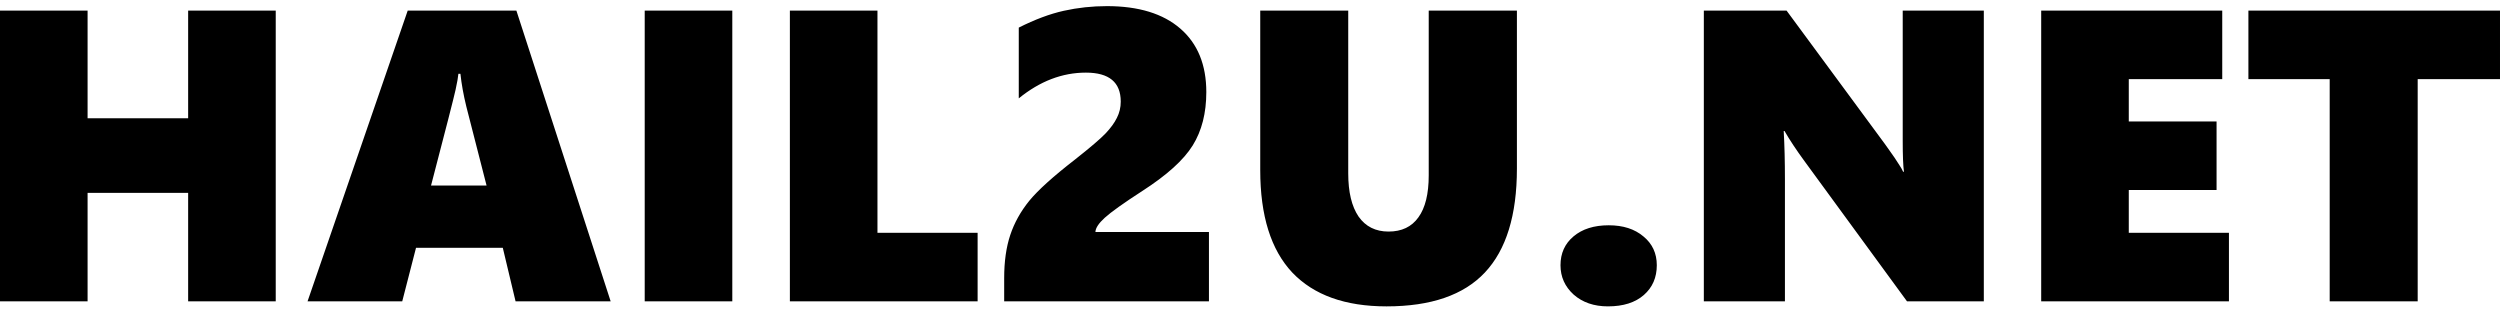
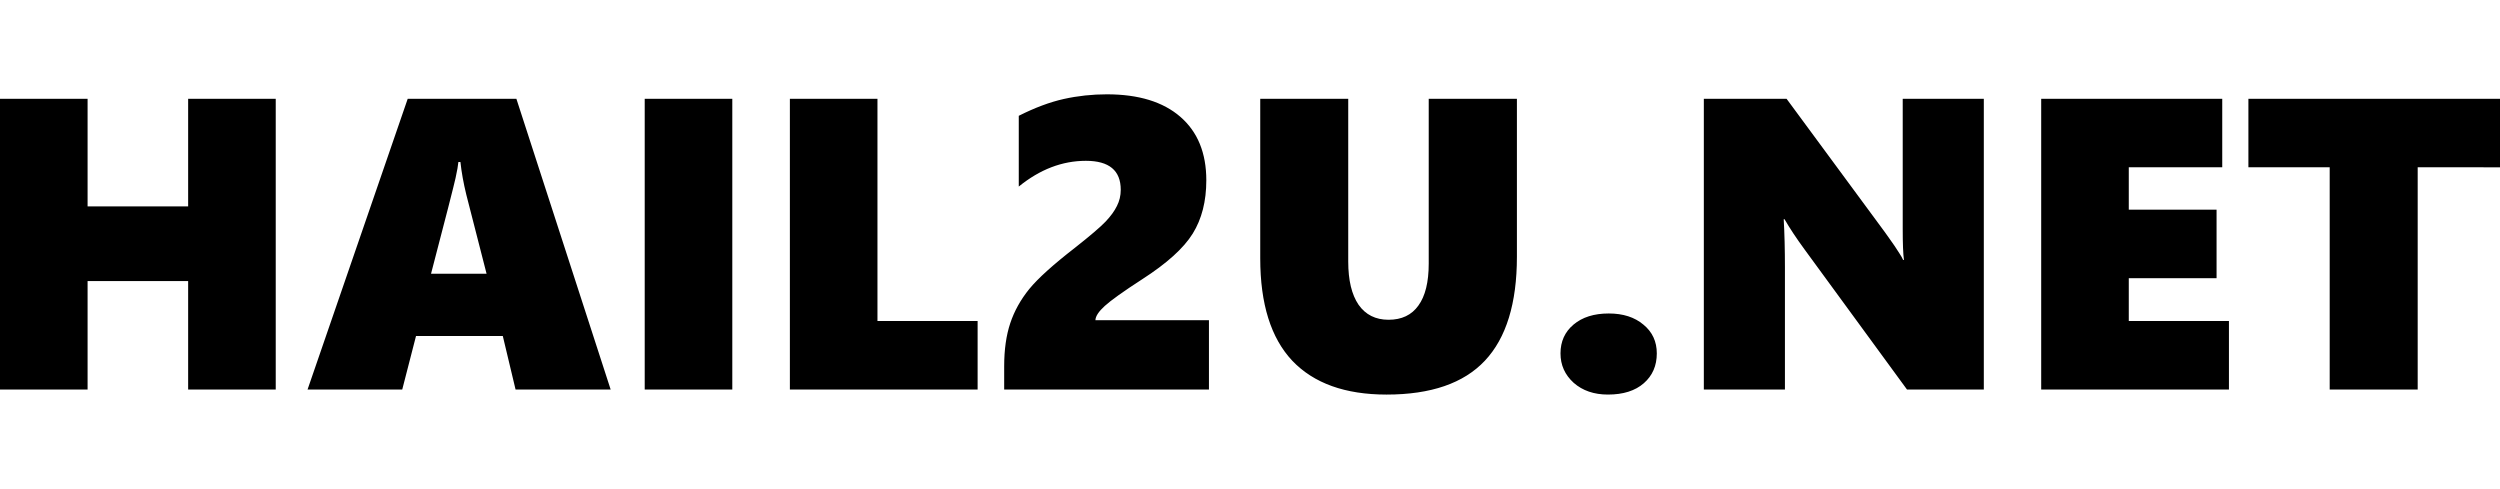
- <svg xmlns="http://www.w3.org/2000/svg" width="512" height="64" viewBox="0 0 512 64" aria-labelledby="logo-title">
-   <path d="M226.707 1.254c-3.017 0-5.965.318-8.844.955-2.851.637-5.925 1.784-9.219 3.445v14.492c4.318-3.515 8.9-5.273 13.744-5.273 4.761 0 7.141 1.979 7.141 5.938 0 1.19-.261 2.298-.787 3.322-.498 1.024-1.274 2.09-2.326 3.197-1.024 1.08-3.114 2.864-6.27 5.355-4.429 3.432-7.543 6.24-9.342 8.428-1.772 2.187-3.074 4.526-3.904 7.018-.83 2.49-1.244 5.426-1.244 8.803v4.775h41.936V47.508H224.34c.028-.803.665-1.771 1.91-2.906 1.273-1.163 3.834-2.99 7.682-5.48 5.038-3.24 8.483-6.352 10.338-9.342 1.855-2.99 2.783-6.63 2.783-10.92 0-5.592-1.771-9.924-5.314-12.996-3.543-3.073-8.554-4.61-15.031-4.61zM0 2.168v59.54h17.938V39.495h20.594v22.215H56.47V2.168H38.532v22.047H17.938V2.168zm83.5 0l-20.512 59.54h19.391l2.822-10.96h17.771l2.615 10.96h19.475l-19.307-59.54zm48.537 0v59.54h17.938V2.168zm29.73 0v59.54h38.449V47.673h-20.512V2.167zm96.33 0v32.675c0 9.328 2.185 16.318 6.559 20.97 4.401 4.622 10.838 6.933 19.309 6.933 9.079 0 15.791-2.31 20.137-6.934 4.374-4.65 6.561-11.75 6.561-21.3V2.166h-18.061v33.756c0 3.792-.705 6.658-2.117 8.596-1.384 1.938-3.42 2.906-6.105 2.906-2.657 0-4.705-1.024-6.145-3.072-1.412-2.076-2.117-5.024-2.117-8.844V2.167zm90.848 0v59.54h16.609V36.712c0-3.654-.084-6.949-.25-9.883h.166c1.052 1.827 2.409 3.877 4.07 6.146l21.01 28.732h15.736V2.167h-16.609v26.696c0 2.99.084 5.093.25 6.311h-.166a8.494 8.494 0 0 0-.748-1.328 35.156 35.156 0 0 0-.996-1.535c-.36-.526-.72-1.039-1.08-1.537-.36-.498-.665-.927-.914-1.287l-20.137-27.32zm69.092 0v59.54h38.449V47.673h-20.512v-8.76h17.979V24.878h-17.979V16.2h19.141V2.167zm42.436 0V16.2h16.648v45.508h18.021V16.2h16.857V2.167zM93.879 15.12h.416c.221 2.076.624 4.305 1.205 6.686L99.65 38H88.275c3.017-11.543 4.691-18.075 5.023-19.598.332-1.522.525-2.617.58-3.28zm235.594 31.018c-3.017 0-5.425.761-7.225 2.283-1.772 1.495-2.658 3.461-2.658 5.896 0 2.381.9 4.386 2.699 6.02 1.827 1.606 4.166 2.408 7.018 2.408 3.128 0 5.576-.774 7.348-2.324 1.772-1.55 2.658-3.585 2.658-6.104 0-2.436-.913-4.402-2.74-5.896-1.799-1.522-4.165-2.283-7.1-2.283z" />
+ <svg xmlns="http://www.w3.org/2000/svg" width="512" height="100" viewBox="0 0 512 100" id="svg4146" version="1.1">
+   <defs id="defs4154" />
+   <path d="m 226.707,19.316 c -3.017,0 -5.965,0.318 -8.844,0.955 -2.851,0.637 -5.925,1.784 -9.219,3.445 l 0,14.492 c 4.318,-3.515 8.9,-5.273 13.744,-5.273 4.761,0 7.141,1.979 7.141,5.938 0,1.19 -0.261,2.298 -0.787,3.322 -0.498,1.024 -1.274,2.09 -2.326,3.197 -1.024,1.08 -3.114,2.864 -6.27,5.355 -4.429,3.432 -7.543,6.241 -9.342,8.428 -1.772,2.187 -3.074,4.526 -3.904,7.018 -0.83,2.491 -1.244,5.426 -1.244,8.803 l 0,4.775 41.936,0 0,-14.201 -23.252,0 c 0.028,-0.803 0.665,-1.771 1.91,-2.906 1.273,-1.163 3.834,-2.989 7.682,-5.48 5.038,-3.239 8.483,-6.352 10.338,-9.342 1.855,-2.99 2.783,-6.629 2.783,-10.92 0,-5.592 -1.771,-9.924 -5.314,-12.996 -3.543,-3.073 -8.554,-4.609 -15.031,-4.609 z M 0,20.229 l 0,59.542 17.938,-2.19e-4 0,-22.215 20.594,0 0,22.215 17.938,0 0,-59.541 -17.938,0 0,22.047 -20.594,0 0,-22.047 z m 83.5,4.78e-4 -20.512,59.542 19.391,-5.18e-4 2.822,-10.961 17.771,0 2.615,10.961 19.475,0 -19.307,-59.541 z m 48.537,0 0,59.541 17.938,0 0,-59.541 z m 29.73,0 0,59.541 38.449,0 0,-14.035 -20.512,0 0,-45.506 z m 96.33,0 0,32.676 c 0,9.328 2.185,16.318 6.559,20.969 4.401,4.623 10.838,6.934 19.309,6.934 9.079,0 15.791,-2.311 20.137,-6.934 4.374,-4.65 6.561,-11.751 6.561,-21.301 l 0,-32.344 -18.061,0 0,33.756 c 0,3.792 -0.705,6.658 -2.117,8.596 -1.384,1.938 -3.42,2.906 -6.105,2.906 -2.657,0 -4.705,-1.024 -6.145,-3.072 -1.412,-2.076 -2.117,-5.024 -2.117,-8.844 l 0,-33.342 z m 90.848,0 0,59.542 16.609,0 0,-24.997 c 0,-3.654 -0.084,-6.949 -0.25,-9.883 l 0.166,0 c 1.052,1.827 2.409,3.877 4.07,6.146 l 21.01,28.733 15.736,0 0,-59.542 -16.609,0 0,26.697 c 0,2.99 0.084,5.093 0.25,6.311 l -0.166,0 c -0.166,-0.388 -0.416,-0.83 -0.748,-1.328 -0.304,-0.498 -0.636,-1.009 -0.996,-1.535 -0.36,-0.526 -0.72,-1.039 -1.08,-1.537 -0.36,-0.498 -0.665,-0.927 -0.914,-1.287 L 365.886,20.229 Z m 69.092,0 0,59.542 38.449,0 0,-14.036 -20.512,0 0,-8.76 17.979,0 0,-14.035 -17.979,0 0,-8.678 19.141,0 0,-14.033 z m 42.436,0 0,14.033 16.648,0 0,45.509 18.021,0 0,-45.509 16.858,4.65e-4 0,-14.033 z m -366.594,12.953 0.416,0 c 0.221,2.076 0.624,4.305 1.205,6.686 l 4.15,16.193 -11.375,0 c 3.017,-11.543 4.691,-18.075 5.023,-19.598 0.332,-1.522 0.525,-2.617 0.58,-3.281 z m 235.594,31.018 c -3.017,0 -5.425,0.761 -7.225,2.283 -1.772,1.495 -2.658,3.461 -2.658,5.896 0,2.381 0.9,4.386 2.699,6.02 1.827,1.606 4.166,2.408 7.018,2.408 3.128,0 5.576,-0.774 7.348,-2.324 1.772,-1.55 2.658,-3.585 2.658,-6.104 0,-2.436 -0.913,-4.402 -2.74,-5.896 -1.799,-1.522 -4.165,-2.283 -7.1,-2.283 z" />
</svg>
